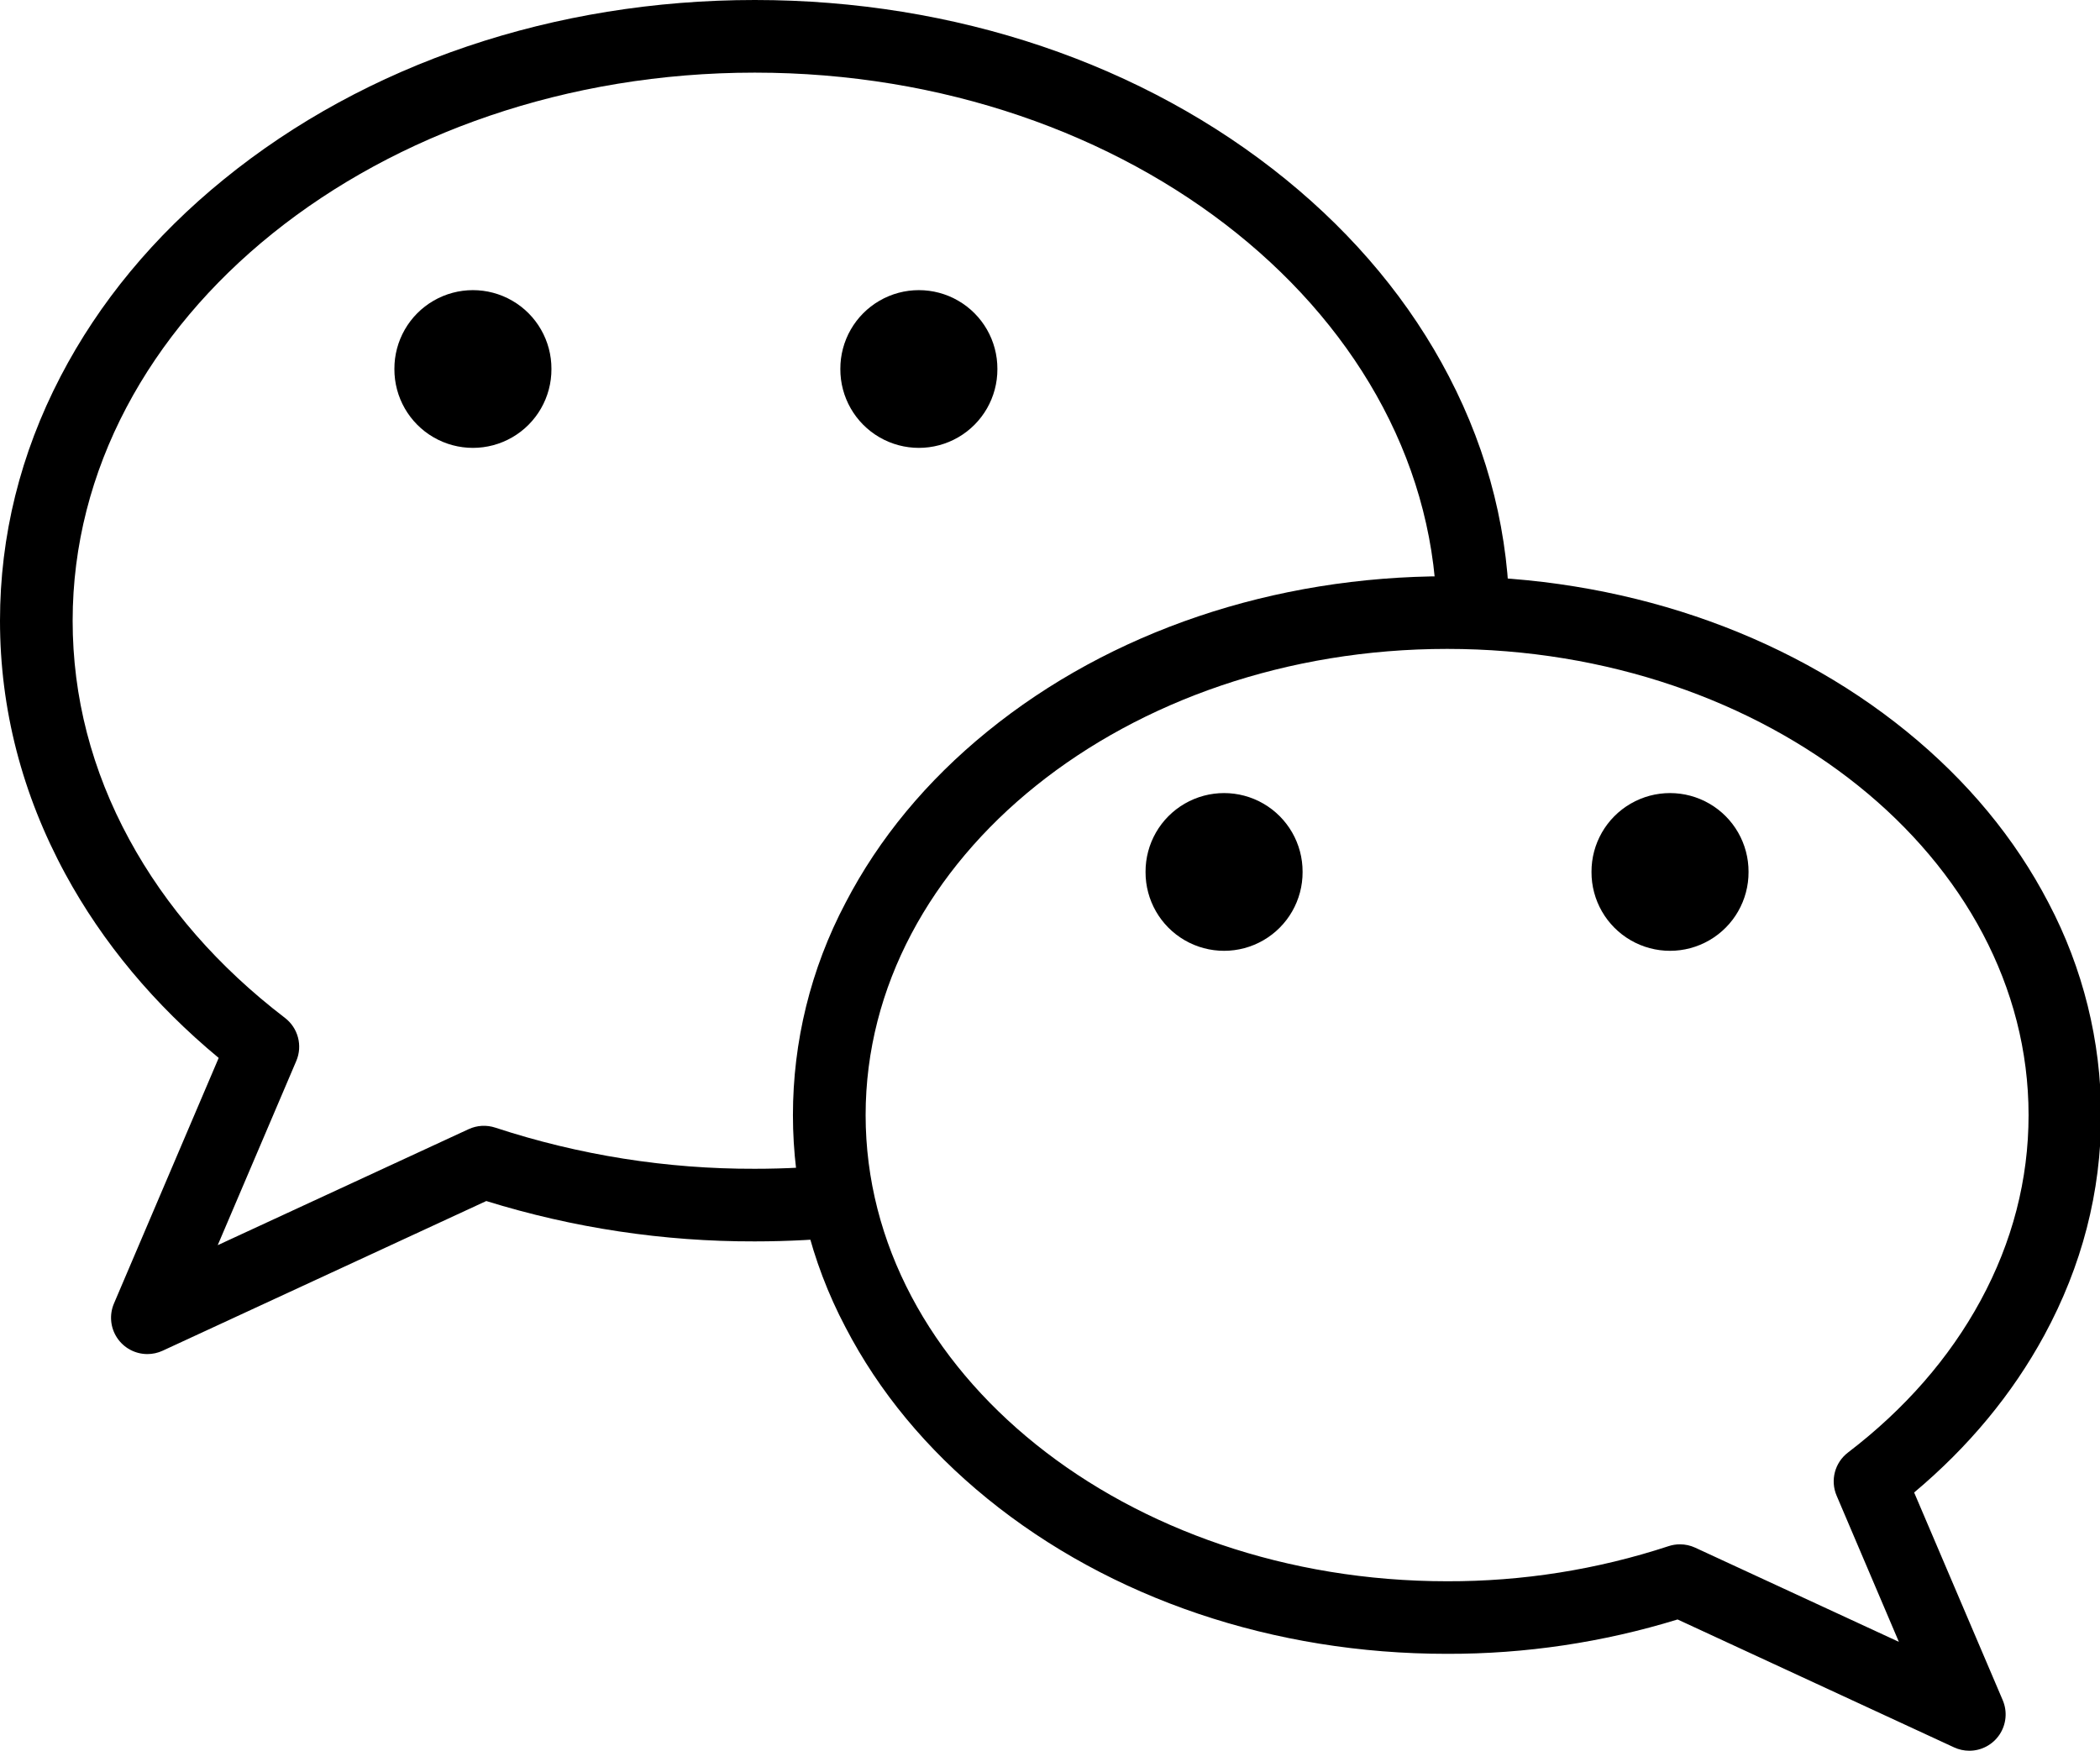
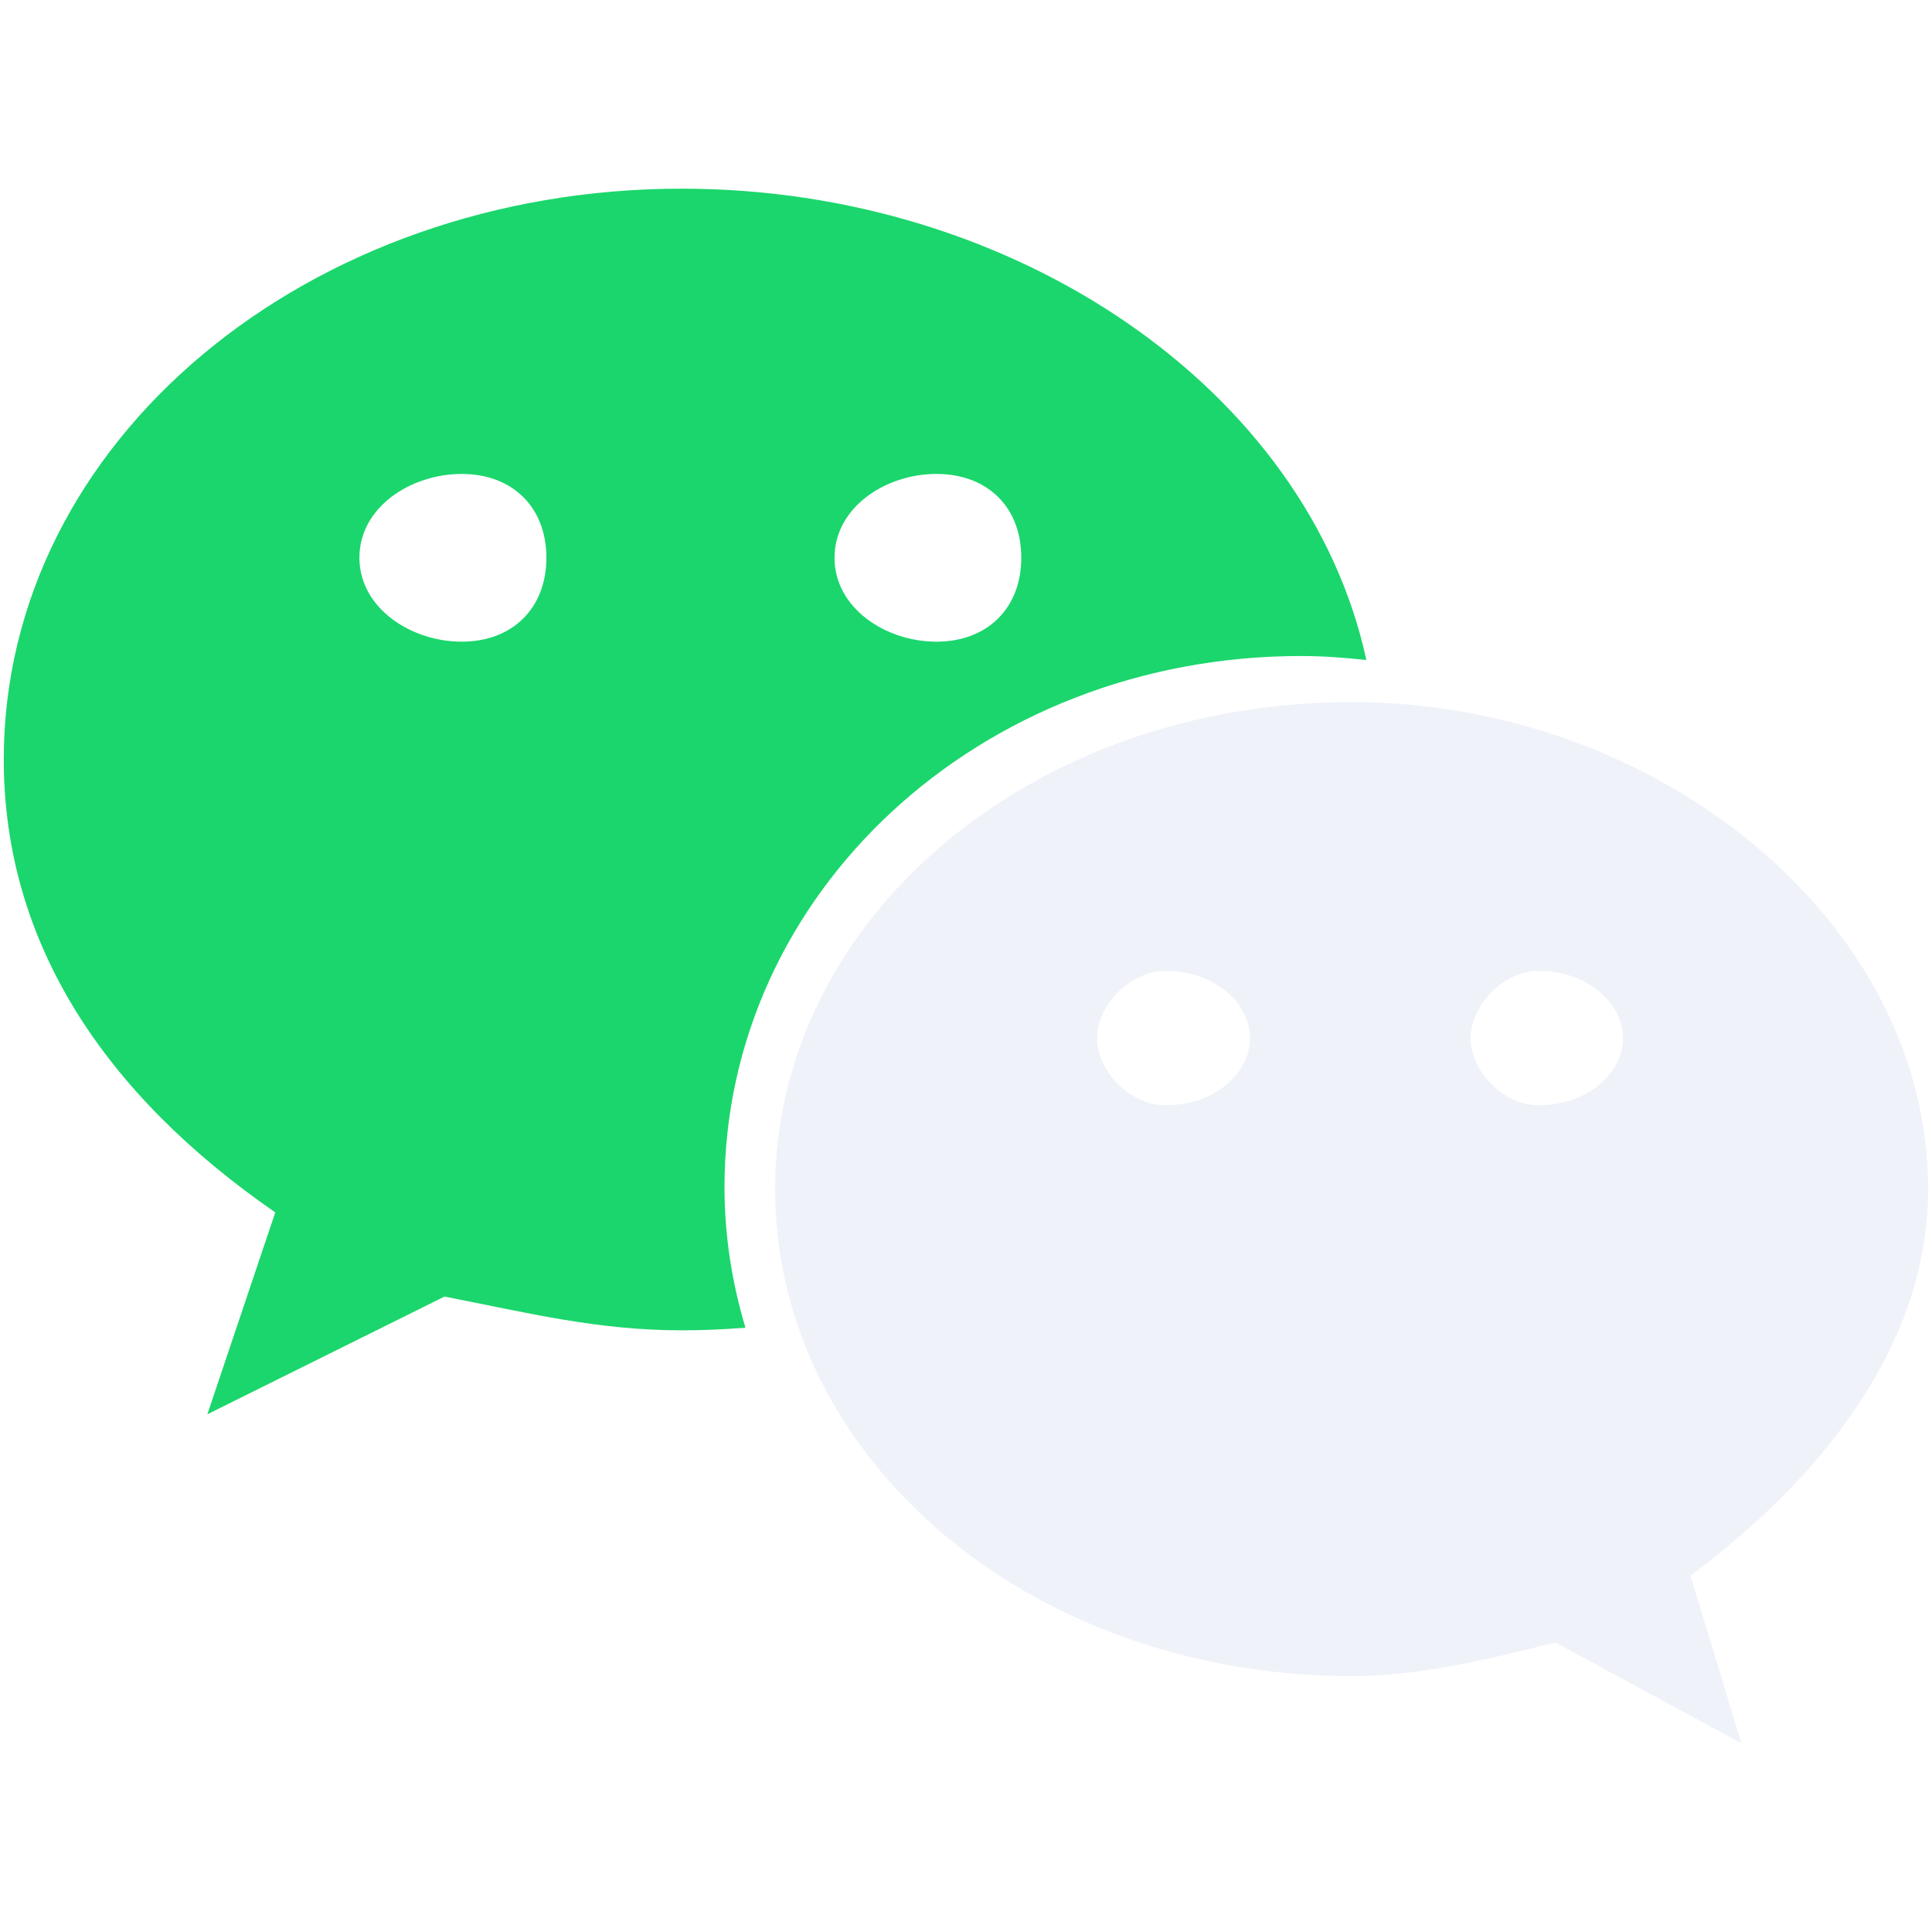
- <svg xmlns="http://www.w3.org/2000/svg" t="1683506233267" class="icon" viewBox="0 0 1228 1024" version="1.1" p-id="1762" width="76.75" height="64">
-   <path d="M86.177 791.99a21.241 21.241 0 0 1-19.542-29.567l61.246-143.648c-37.627-31.206-67.788-67.315-89.636-107.527C12.914 464.53 0 414.669 0 363.06c0-49.594 11.907-97.647 35.405-142.847 22.503-43.295 54.619-82.099 95.474-115.307C214.01 37.25 324.268 0 441.371 0s227.325 37.25 310.443 104.869c40.843 33.233 72.971 72.037 95.474 115.307 23.498 45.2 35.405 93.253 35.405 142.847h-42.482C840.213 186.3 661.28 42.482 441.371 42.482S42.482 186.3 42.482 363.06c0 44.448 11.13 87.488 33.099 127.906 21.423 39.447 52.07 74.573 91.032 104.383a21.241 21.241 0 0 1 6.639 25.21l-45.941 107.745 146.671-67.837a21.253 21.253 0 0 1 15.67-0.91 481.292 481.292 0 0 0 151.72 24.057 500.372 500.372 0 0 0 53.794-2.901l4.588 42.227a543.012 543.012 0 0 1-58.382 3.144 524.902 524.902 0 0 1-157.012-23.608L95.086 790.036a21.217 21.217 0 0 1-8.909 1.954z" p-id="1763" />
-   <path d="M1151.578 1024a21.204 21.204 0 0 1-8.909-1.966L980.984 947.218a454.504 454.504 0 0 1-134.8 20.1c-101.373 0.036-196.835-32.237-268.872-90.813-35.442-28.839-63.322-62.509-82.851-100.099a265.959 265.959 0 0 1 0-248.408c19.542-37.627 47.422-71.272 82.851-100.099 72-58.588 167.499-90.85 268.836-90.85s196.86 32.262 268.86 90.85c35.442 28.839 63.322 62.509 82.851 100.099a266.93 266.93 0 0 1 30.781 124.204c0 44.909-11.191 88.228-33.245 128.841-18.631 34.301-44.193 65.167-76.078 91.906l51.803 121.485a21.241 21.241 0 0 1-19.542 29.567z m-169.198-120.733a21.229 21.229 0 0 1 8.921 1.966l119.094 55.08-36.413-85.521a21.241 21.241 0 0 1 6.639-25.21c33.208-25.38 59.292-55.262 77.511-88.811 18.643-34.325 28.099-70.847 28.099-108.559 0-150.348-152.521-272.671-339.998-272.671S506.186 501.841 506.186 652.201 658.707 924.872 846.172 924.872a410.857 410.857 0 0 0 129.52-20.525 21.229 21.229 0 0 1 6.688-1.08z" p-id="1764" />
-   <path d="M276.543 215.831m-45.917 0a45.917 45.917 0 1 0 91.833 0 45.917 45.917 0 1 0-91.833 0Z" p-id="1765" />
-   <path d="M537.319 215.831m-45.917 0a45.917 45.917 0 1 0 91.833 0 45.917 45.917 0 1 0-91.833 0Z" p-id="1766" />
-   <path d="M715.79 509.997m-45.917 0a45.917 45.917 0 1 0 91.833 0 45.917 45.917 0 1 0-91.833 0Z" p-id="1767" />
-   <path d="M976.566 509.997m-45.917 0a45.917 45.917 0 1 0 91.833 0 45.917 45.917 0 1 0-91.833 0Z" p-id="1768" />
+ <svg xmlns="http://www.w3.org/2000/svg" t="1686041816949" class="icon" viewBox="0 0 1024 1024" version="1.1" p-id="53635" width="200" height="200">
+   <path d="M689.6 347.7c11.7 0 23.2 0.9 34.6 2.1C693.1 206.5 538.2 100 361.5 100 163.9 99.9 2 233.2 2 402.5c0 97.7 53.9 177.9 143.9 240.1l-36 107 125.7-62.4c45 8.8 81.1 17.9 125.9 17.9 11.3 0 22.4-0.5 33.6-1.4C388 680 384 655 384 629.2c0-155.4 134.8-281.5 305.6-281.5z m-193.3-96.5c27.1 0 45 17.6 45 44.4 0 26.7-17.9 44.5-45 44.5-27 0-54-17.9-54-44.5 0.1-26.8 27.1-44.4 54-44.4z m-251.6 88.9c-27 0-54.2-17.9-54.2-44.5 0-26.8 27.2-44.4 54.2-44.4 26.9 0 44.9 17.6 44.9 44.4 0 26.7-17.9 44.5-44.9 44.5z" fill="#1BD66C" p-id="53636" />
+   <path d="M1022 630.3c0-142.2-143.8-258.2-305.4-258.2-171.1 0-305.8 115.9-305.8 258.2 0 142.4 134.7 258.1 305.8 258.1 35.8 0 71.9-8.9 107.8-17.8L923 924l-27-88.9c72.2-53.5 126-124.6 126-204.8z m-404.5-44.5c-17.9 0-36-17.6-36-35.6 0-17.7 18.1-35.6 36-35.6 27.2 0 45 17.8 45 35.6 0 18-17.8 35.6-45 35.6z m197.7 0c-17.8 0-35.7-17.6-35.7-35.6 0-17.7 17.9-35.6 35.7-35.6 27 0 45 17.8 45 35.6 0 18-18 35.6-45 35.6z" fill="#EFF3F9" p-id="53637" />
</svg>
